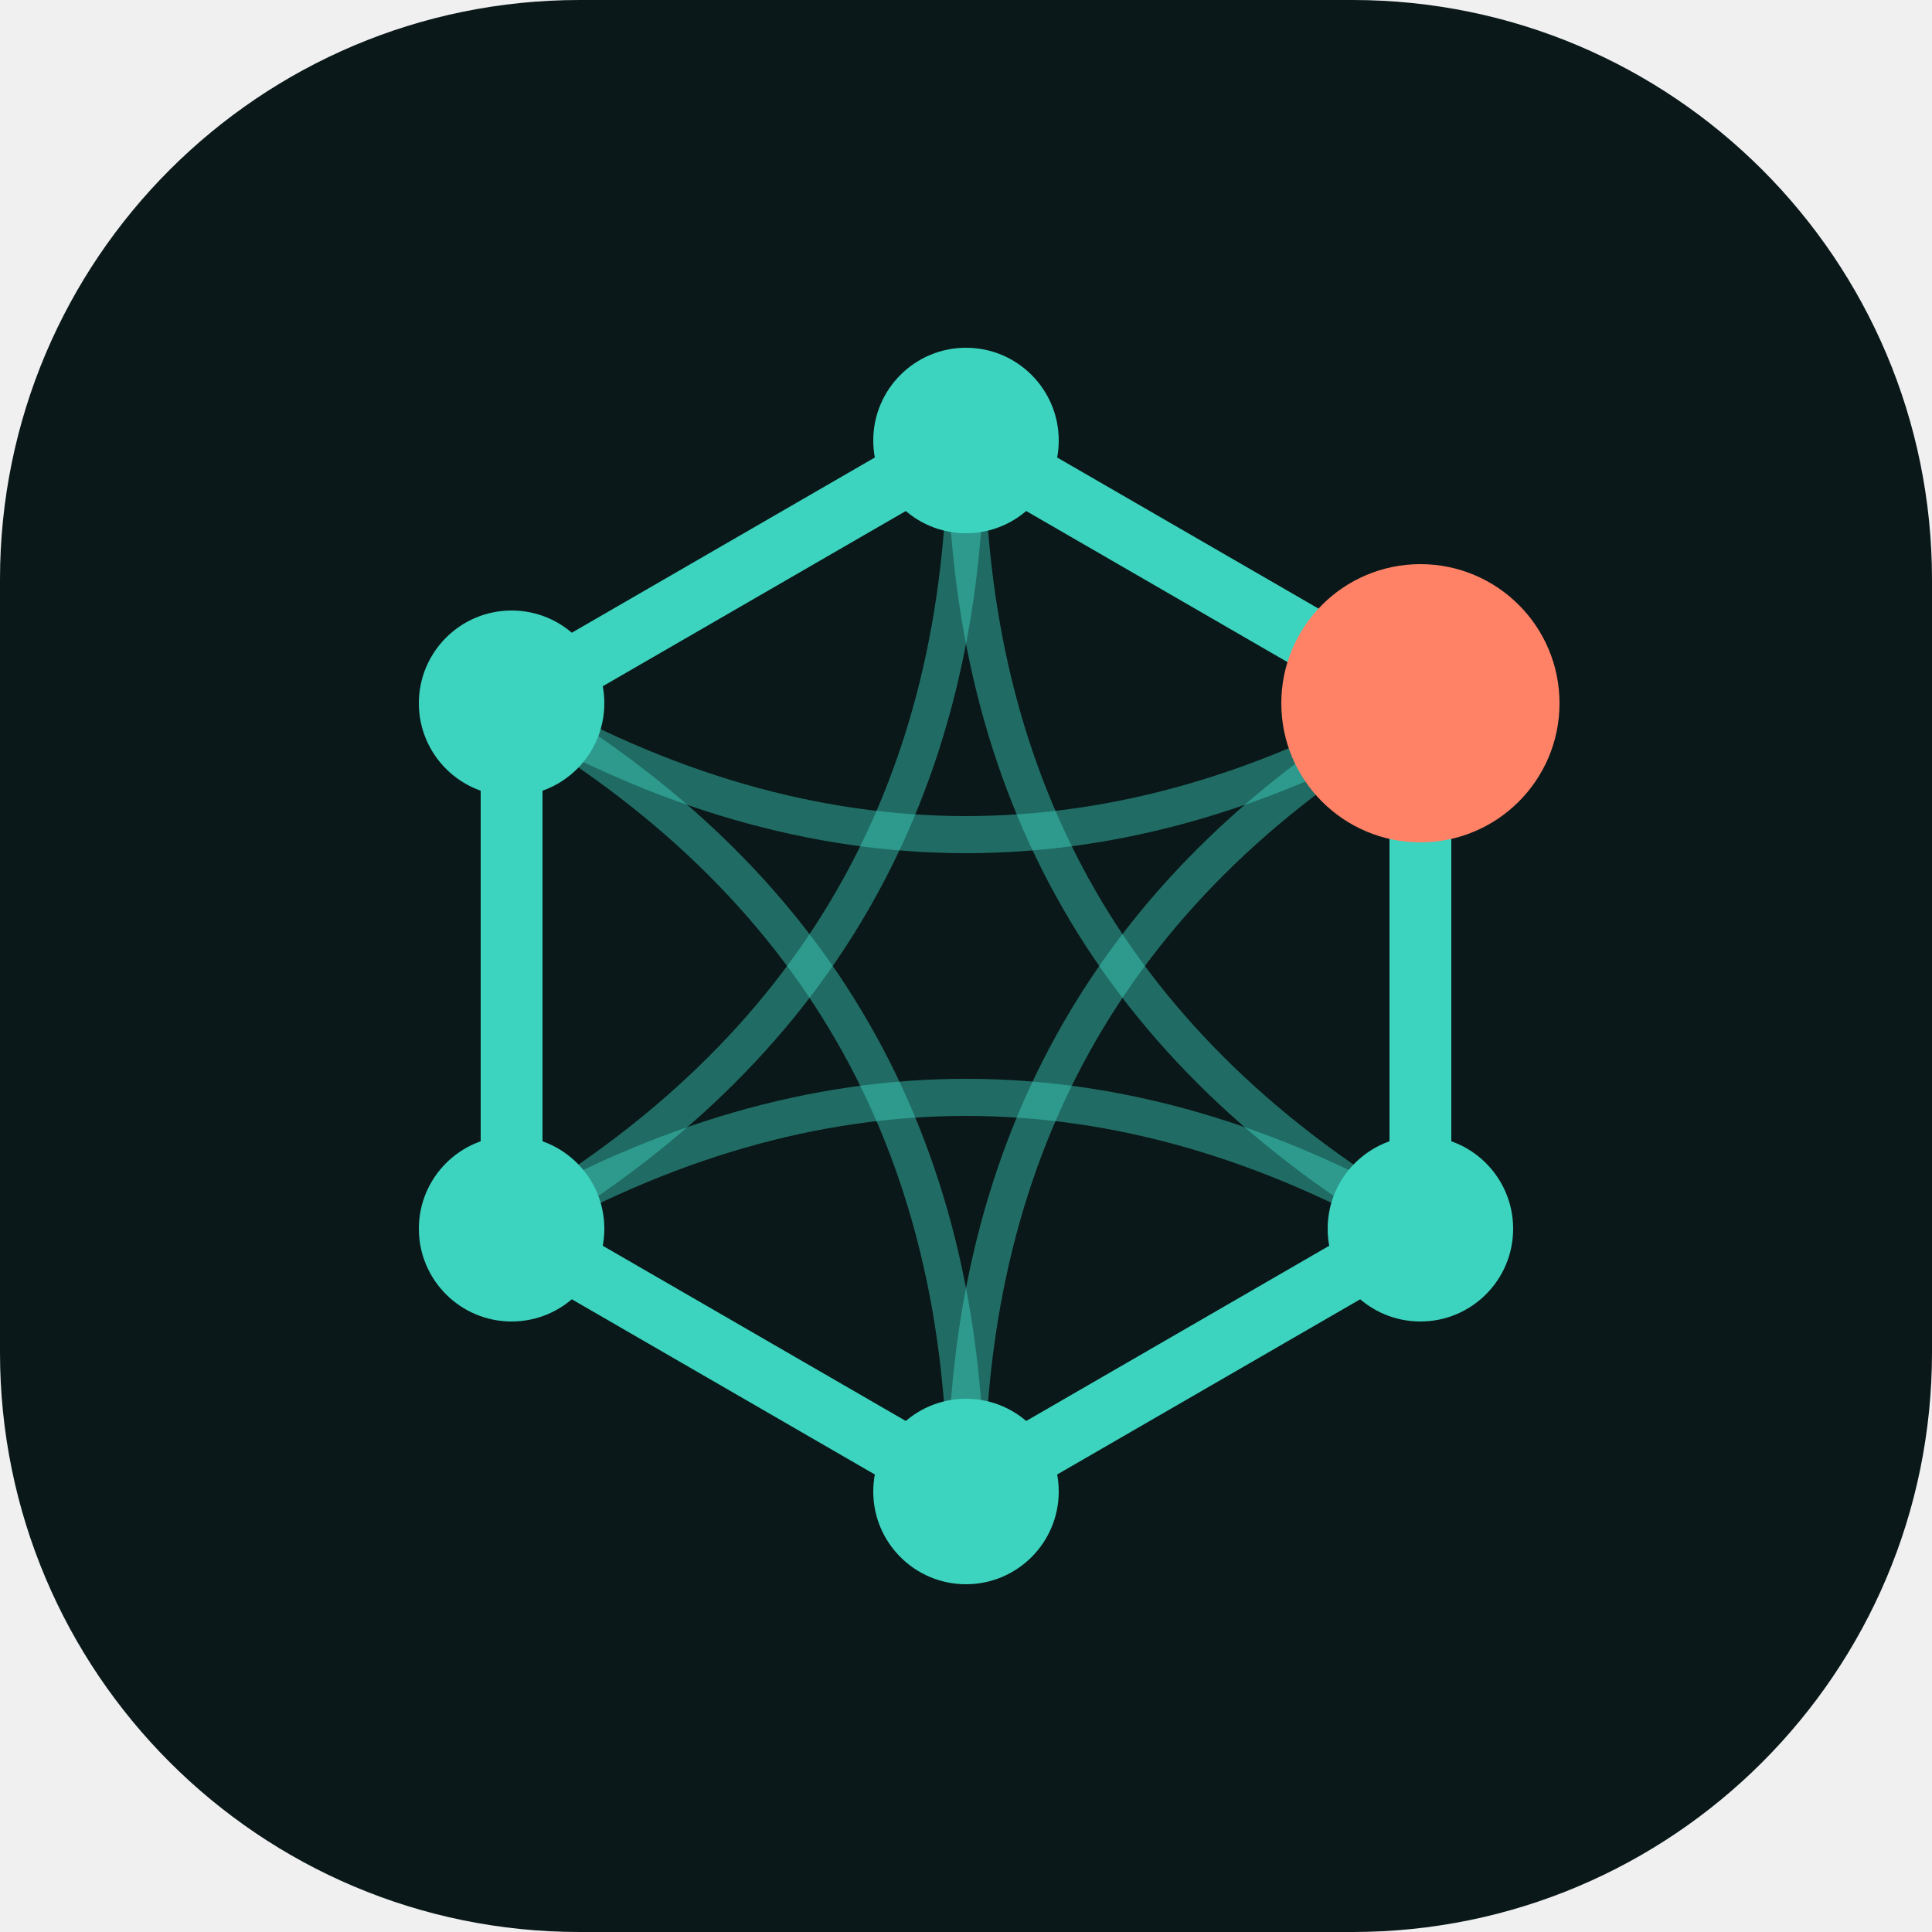
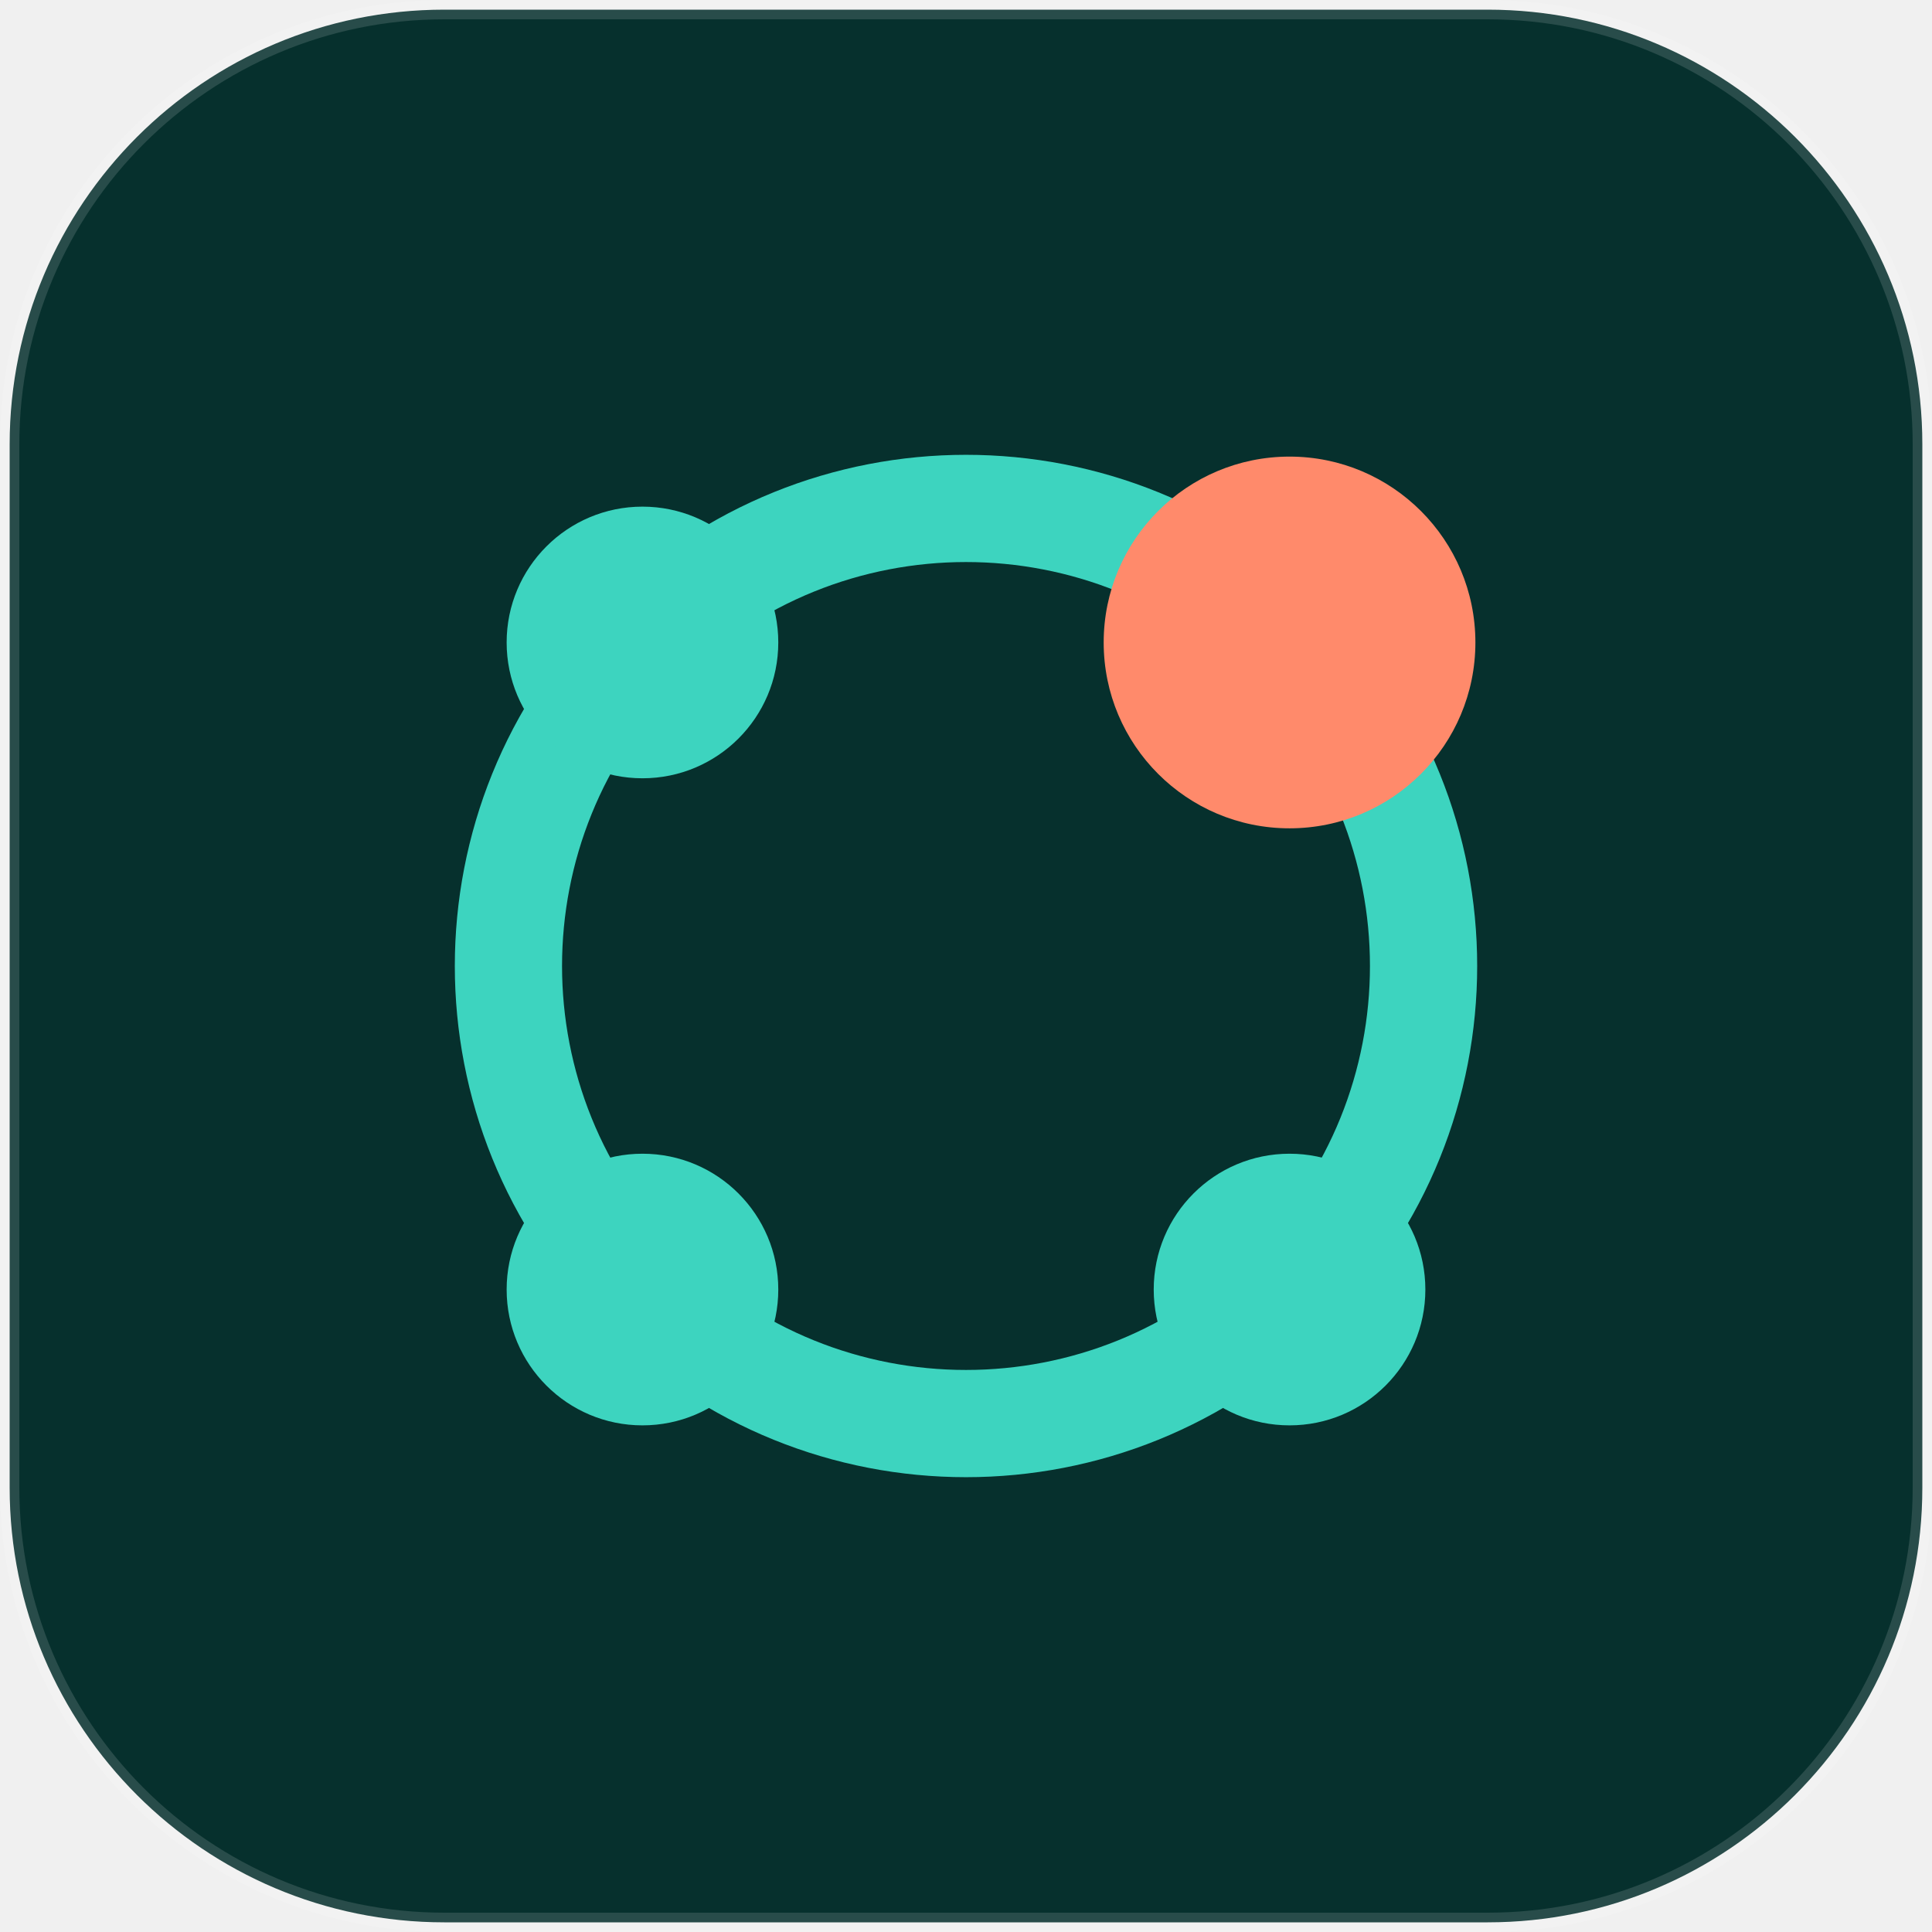
<svg xmlns="http://www.w3.org/2000/svg" viewBox="0 0 100 100" role="img" aria-label="OrbiJob">
-   <rect width="100" height="100" rx="30" fill="#0A1819" />
-   <g transform="translate(10 10) scale(.8)">
-     <path d="M50.0 16.0Q50 50 79.4 67.0" stroke="#3DD4BF" stroke-opacity=".45" stroke-width="2.4" fill="none" />
-     <path d="M79.4 33.0Q50 50 50.0 84.0" stroke="#3DD4BF" stroke-opacity=".45" stroke-width="2.4" fill="none" />
-     <path d="M79.4 67.0Q50 50 20.6 67.0" stroke="#3DD4BF" stroke-opacity=".45" stroke-width="2.4" fill="none" />
-     <path d="M50.0 84.0Q50 50 20.6 33.0" stroke="#3DD4BF" stroke-opacity=".45" stroke-width="2.4" fill="none" />
-     <path d="M20.6 67.0Q50 50 50.0 16.0" stroke="#3DD4BF" stroke-opacity=".45" stroke-width="2.4" fill="none" />
-     <path d="M20.6 33.0Q50 50 79.4 33.0" stroke="#3DD4BF" stroke-opacity=".45" stroke-width="2.4" fill="none" />
-     <path d="M50.0 16.0L79.4 33.0" stroke="#3DD4BF" stroke-width="4" stroke-linecap="round" />
-     <path d="M79.4 33.0L79.4 67.0" stroke="#3DD4BF" stroke-width="4" stroke-linecap="round" />
-     <path d="M79.4 67.0L50.0 84.0" stroke="#3DD4BF" stroke-width="4" stroke-linecap="round" />
-     <path d="M50.0 84.0L20.6 67.0" stroke="#3DD4BF" stroke-width="4" stroke-linecap="round" />
-     <path d="M20.6 67.0L20.6 33.0" stroke="#3DD4BF" stroke-width="4" stroke-linecap="round" />
-     <path d="M20.6 33.0L50.0 16.0" stroke="#3DD4BF" stroke-width="4" stroke-linecap="round" />
-     <circle cx="50.0" cy="16.0" r="6" fill="#3DD4BF" />
-     <circle cx="79.4" cy="33.0" r="9" fill="#FF8266" />
-     <circle cx="79.4" cy="67.0" r="6" fill="#3DD4BF" />
-     <circle cx="50.0" cy="84.0" r="6" fill="#3DD4BF" />
-     <circle cx="20.6" cy="67.0" r="6" fill="#3DD4BF" />
-     <circle cx="20.6" cy="33.0" r="6" fill="#3DD4BF" />
+   <rect x=".5" y=".5" width="99" height="99" rx="22.5" fill="#06302D" stroke="#FFFFFF" stroke-opacity=".14" stroke-width="1" />
+   <g transform="translate(13.00 13.00) scale(0.74)">
+     <path d="M72.63 27.37A32 32 0 0 1 72.63 72.63" stroke="#3DD4BF" stroke-width="7.5" fill="none" />
+     <path d="M72.63 72.63A32 32 0 0 1 27.37 72.63" stroke="#3DD4BF" stroke-width="7.5" fill="none" />
+     <path d="M27.37 72.63A32 32 0 0 1 27.37 27.37" stroke="#3DD4BF" stroke-width="7.5" fill="none" />
+     <path d="M27.37 27.37A32 32 0 0 1 72.63 27.37" stroke="#3DD4BF" stroke-width="7.5" fill="none" />
+     <circle cx="72.63" cy="72.63" r="9.5" fill="#3DD4BF" />
+     <circle cx="27.37" cy="72.63" r="9.5" fill="#3DD4BF" />
+     <circle cx="27.37" cy="27.37" r="9.5" fill="#3DD4BF" />
+     <circle cx="72.63" cy="27.37" r="13" fill="#FF8A6B" />
  </g>
</svg>
